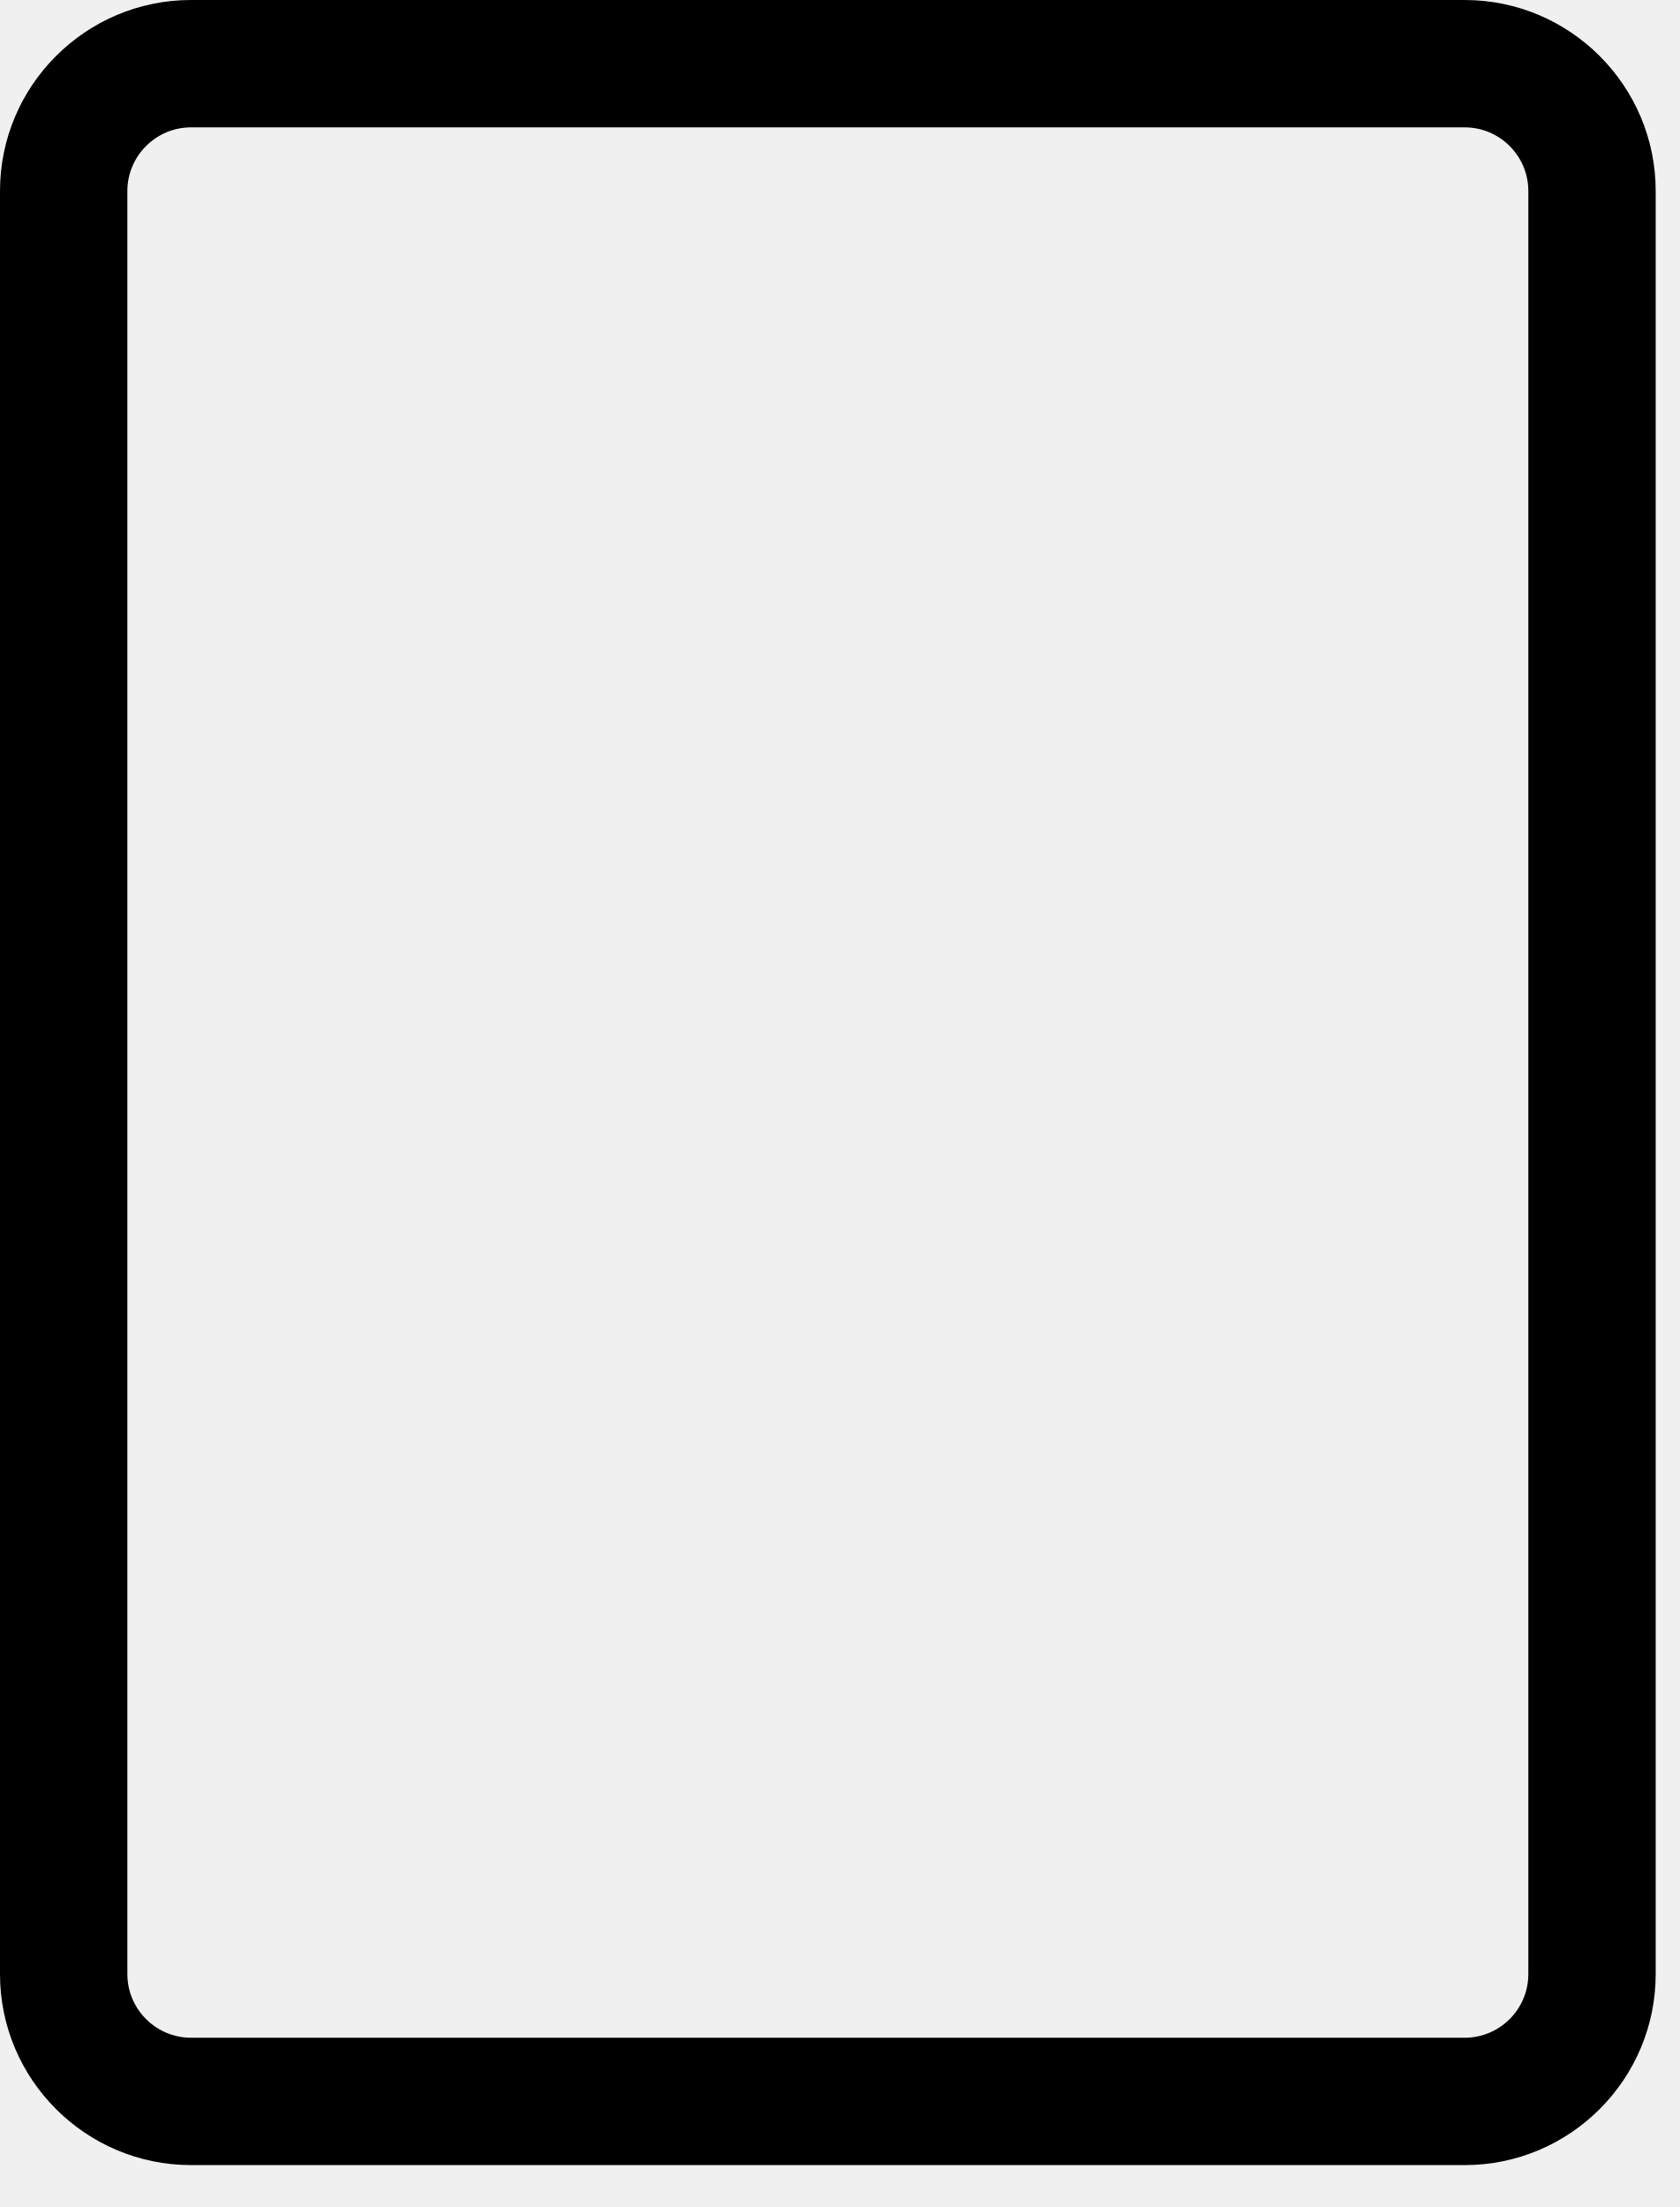
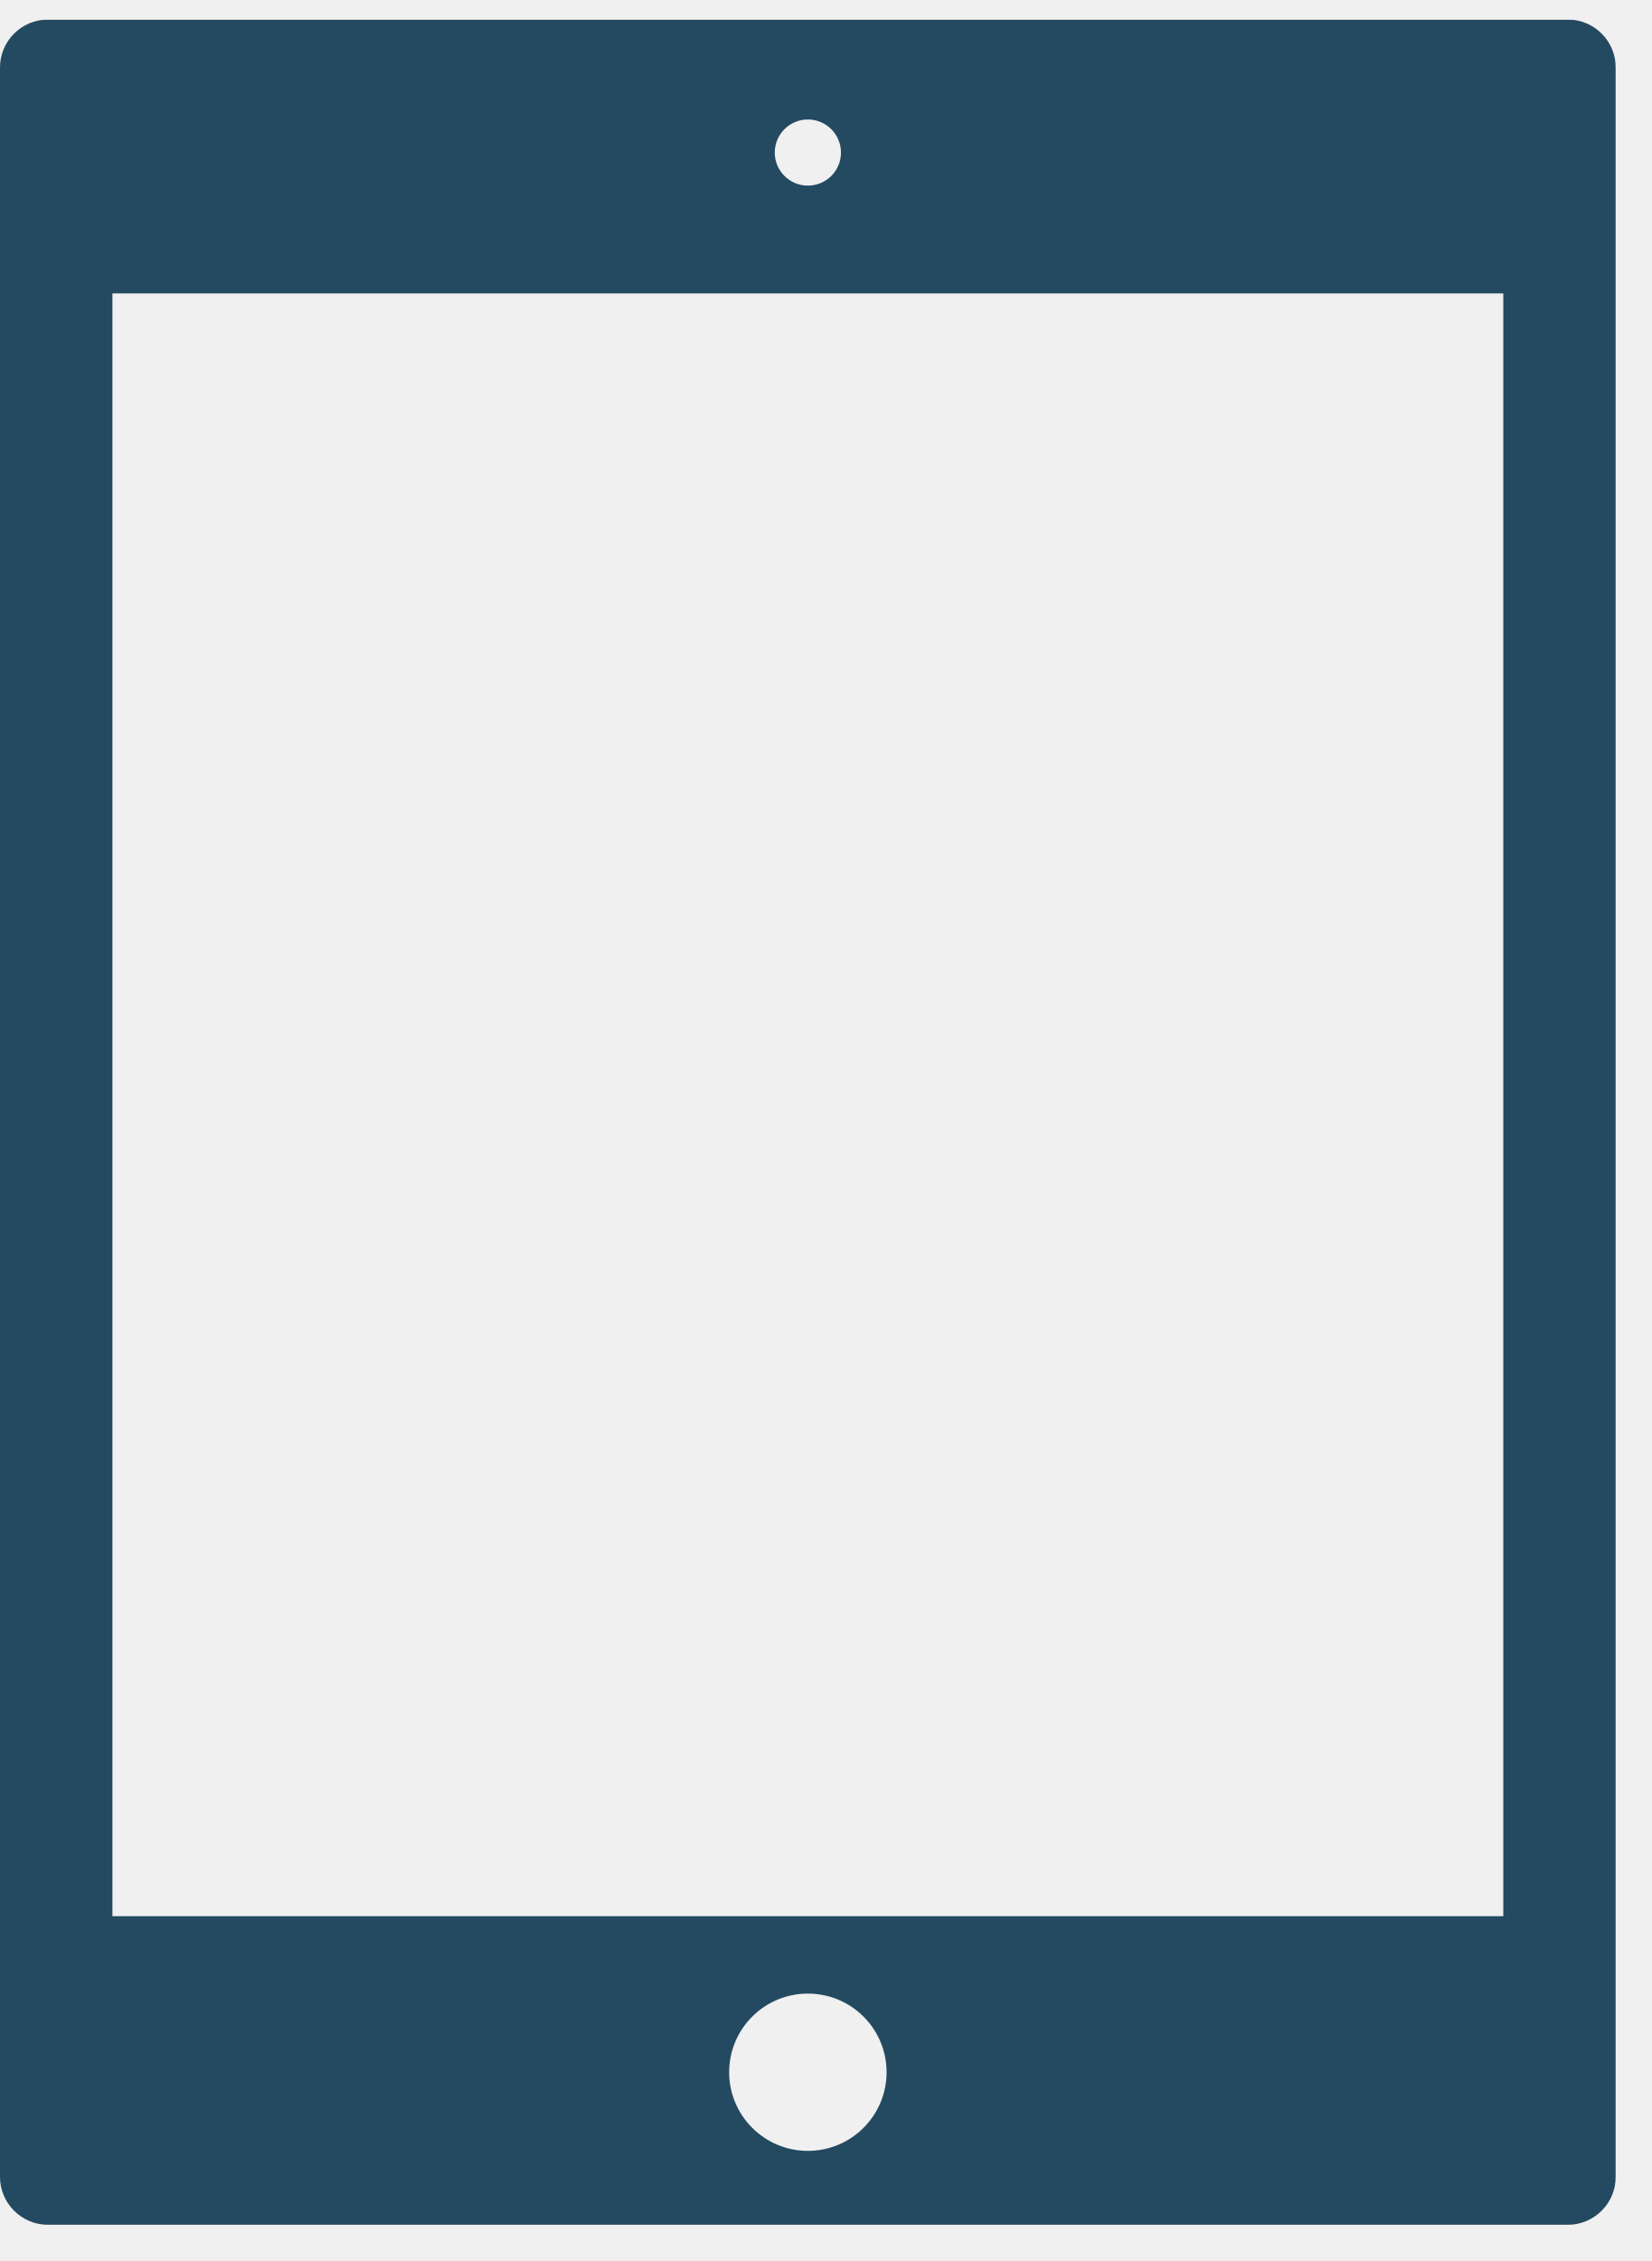
- <svg xmlns="http://www.w3.org/2000/svg" version="1.1" id="Layer_1" x="0px" y="0px" width="26.375px" height="34.658px" viewBox="-0.688 -0.908 26.375 34.658" enable-background="new -0.688 -0.908 26.375 34.658" xml:space="preserve">
-   <g>
-     <g>
-       <path d="M22.312,33.092h-20c-1.654,0-3-1.346-3-3v-28c0-1.654,1.346-3,3-3h20c1.654,0,3,1.346,3,3v28    C25.312,31.746,23.967,33.092,22.312,33.092z M2.312,1.092c-0.551,0-1,0.449-1,1v28c0,0.552,0.449,1,1,1h20c0.552,0,1-0.448,1-1    v-28c0-0.551-0.448-1-1-1H2.312z" />
+ <svg xmlns="http://www.w3.org/2000/svg" xmlns:xlink="http://www.w3.org/1999/xlink" width="38px" height="52px" viewBox="0 0 38 52" version="1.1">
+   <defs>
+     <path id="path-1" d="M0,0.45 L37.167,0.45 L37.167,51.167 L0,51.167 L0,0.45 Z" />
+   </defs>
+   <g id="GOV.AU-UDG-v0.1-[Online]" stroke="none" stroke-width="1" fill="none" fill-rule="evenodd">
+     <g id="Patterns" transform="translate(-1214, -465)">
+       <g id="Group" transform="translate(1175, 251)">
+         <g id="Page-1" transform="translate(39, 214)">
+           <mask id="mask-2" fill="white">
+             <use xlink:href="#path-1" />
+           </mask>
+           <g id="Clip-2" />
+           <path d="M34.581,44.07 L2.586,44.07 L2.586,6.748 L34.581,6.748 L34.581,44.07 Z M18.584,49.467 C17.584,49.467 16.773,48.656 16.773,47.658 C16.773,46.66 17.584,45.85 18.584,45.85 C19.585,45.85 20.394,46.66 20.394,47.658 C20.394,48.656 19.585,49.467 18.584,49.467 L18.584,49.467 Z M18.584,2.748 C19.005,2.748 19.345,3.09 19.345,3.51 C19.345,3.928 19.005,4.269 18.584,4.269 C18.163,4.269 17.822,3.928 17.822,3.51 C17.822,3.09 18.163,2.748 18.584,2.748 L18.584,2.748 Z M36.066,0.45 L1.101,0.45 C0.496,0.45 0,0.945 0,1.55 L0,50.066 C0,50.672 0.496,51.167 1.101,51.167 L36.066,51.167 C36.672,51.167 37.167,50.672 37.167,50.066 L37.167,1.55 C37.167,0.945 36.672,0.45 36.066,0.45 L36.066,0.45 Z" id="Fill-1" fill="#244A61" mask="url(#mask-2)" />
+         </g>
+       </g>
    </g>
  </g>
</svg>
